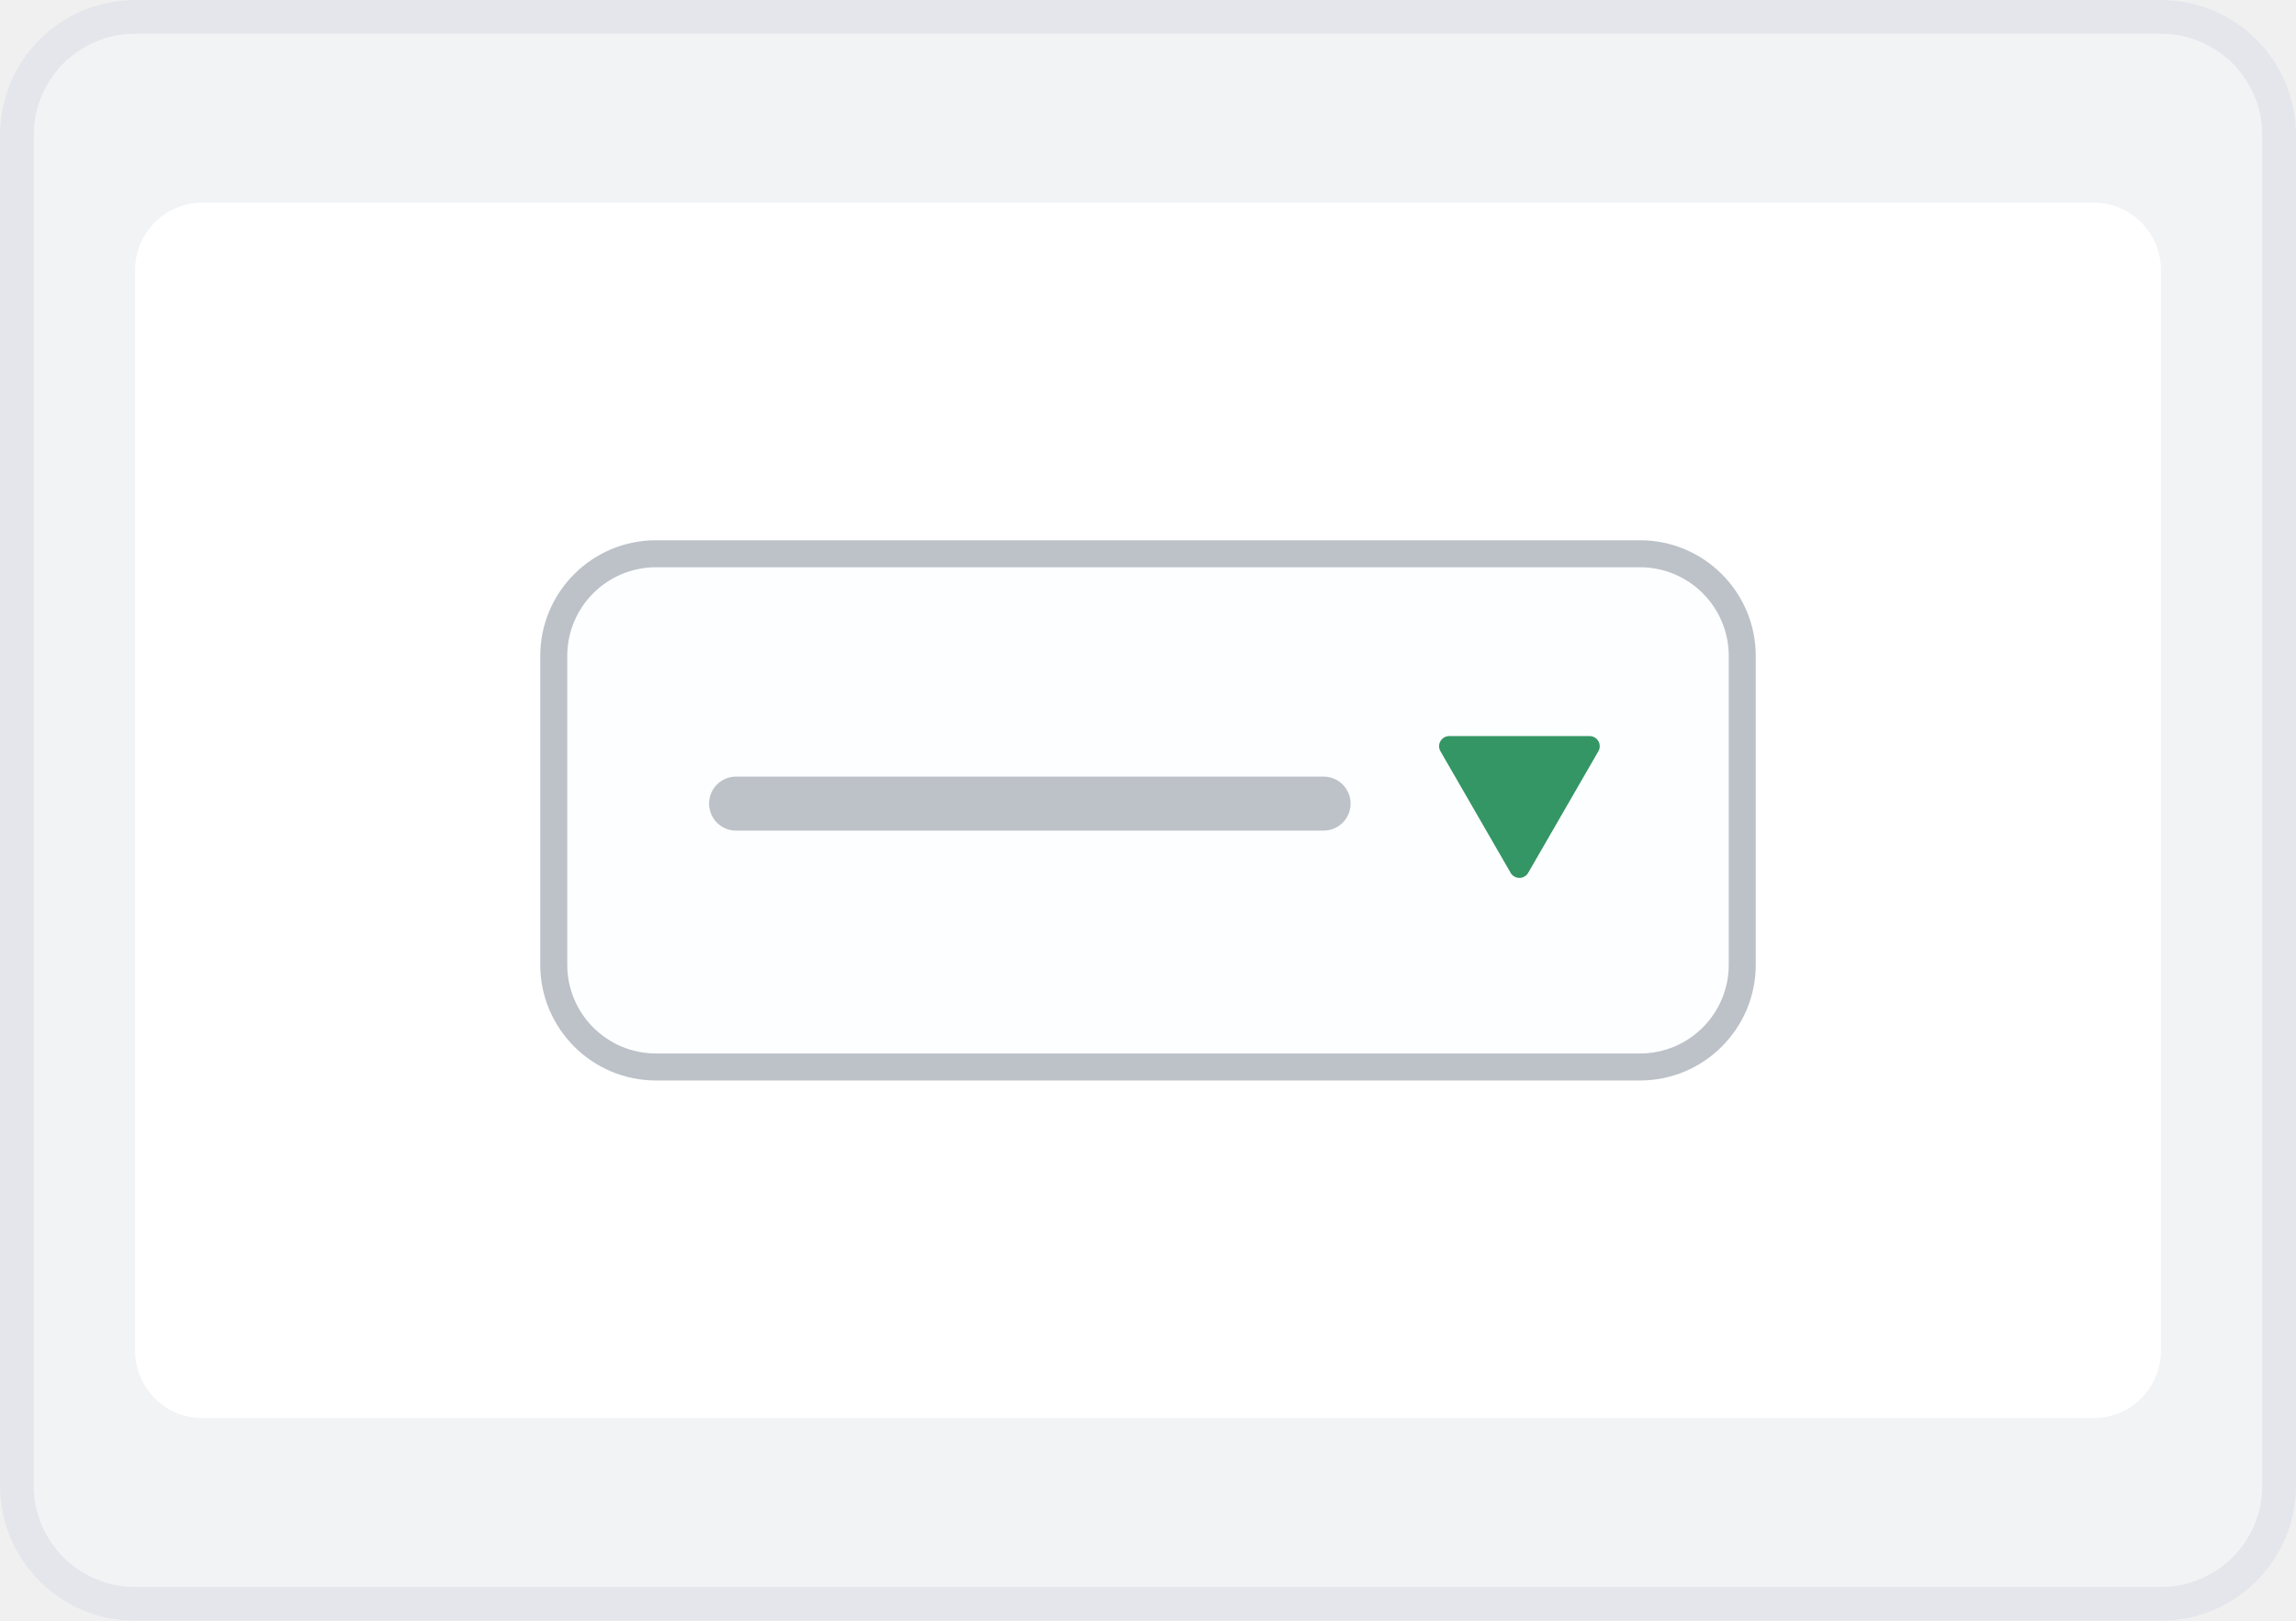
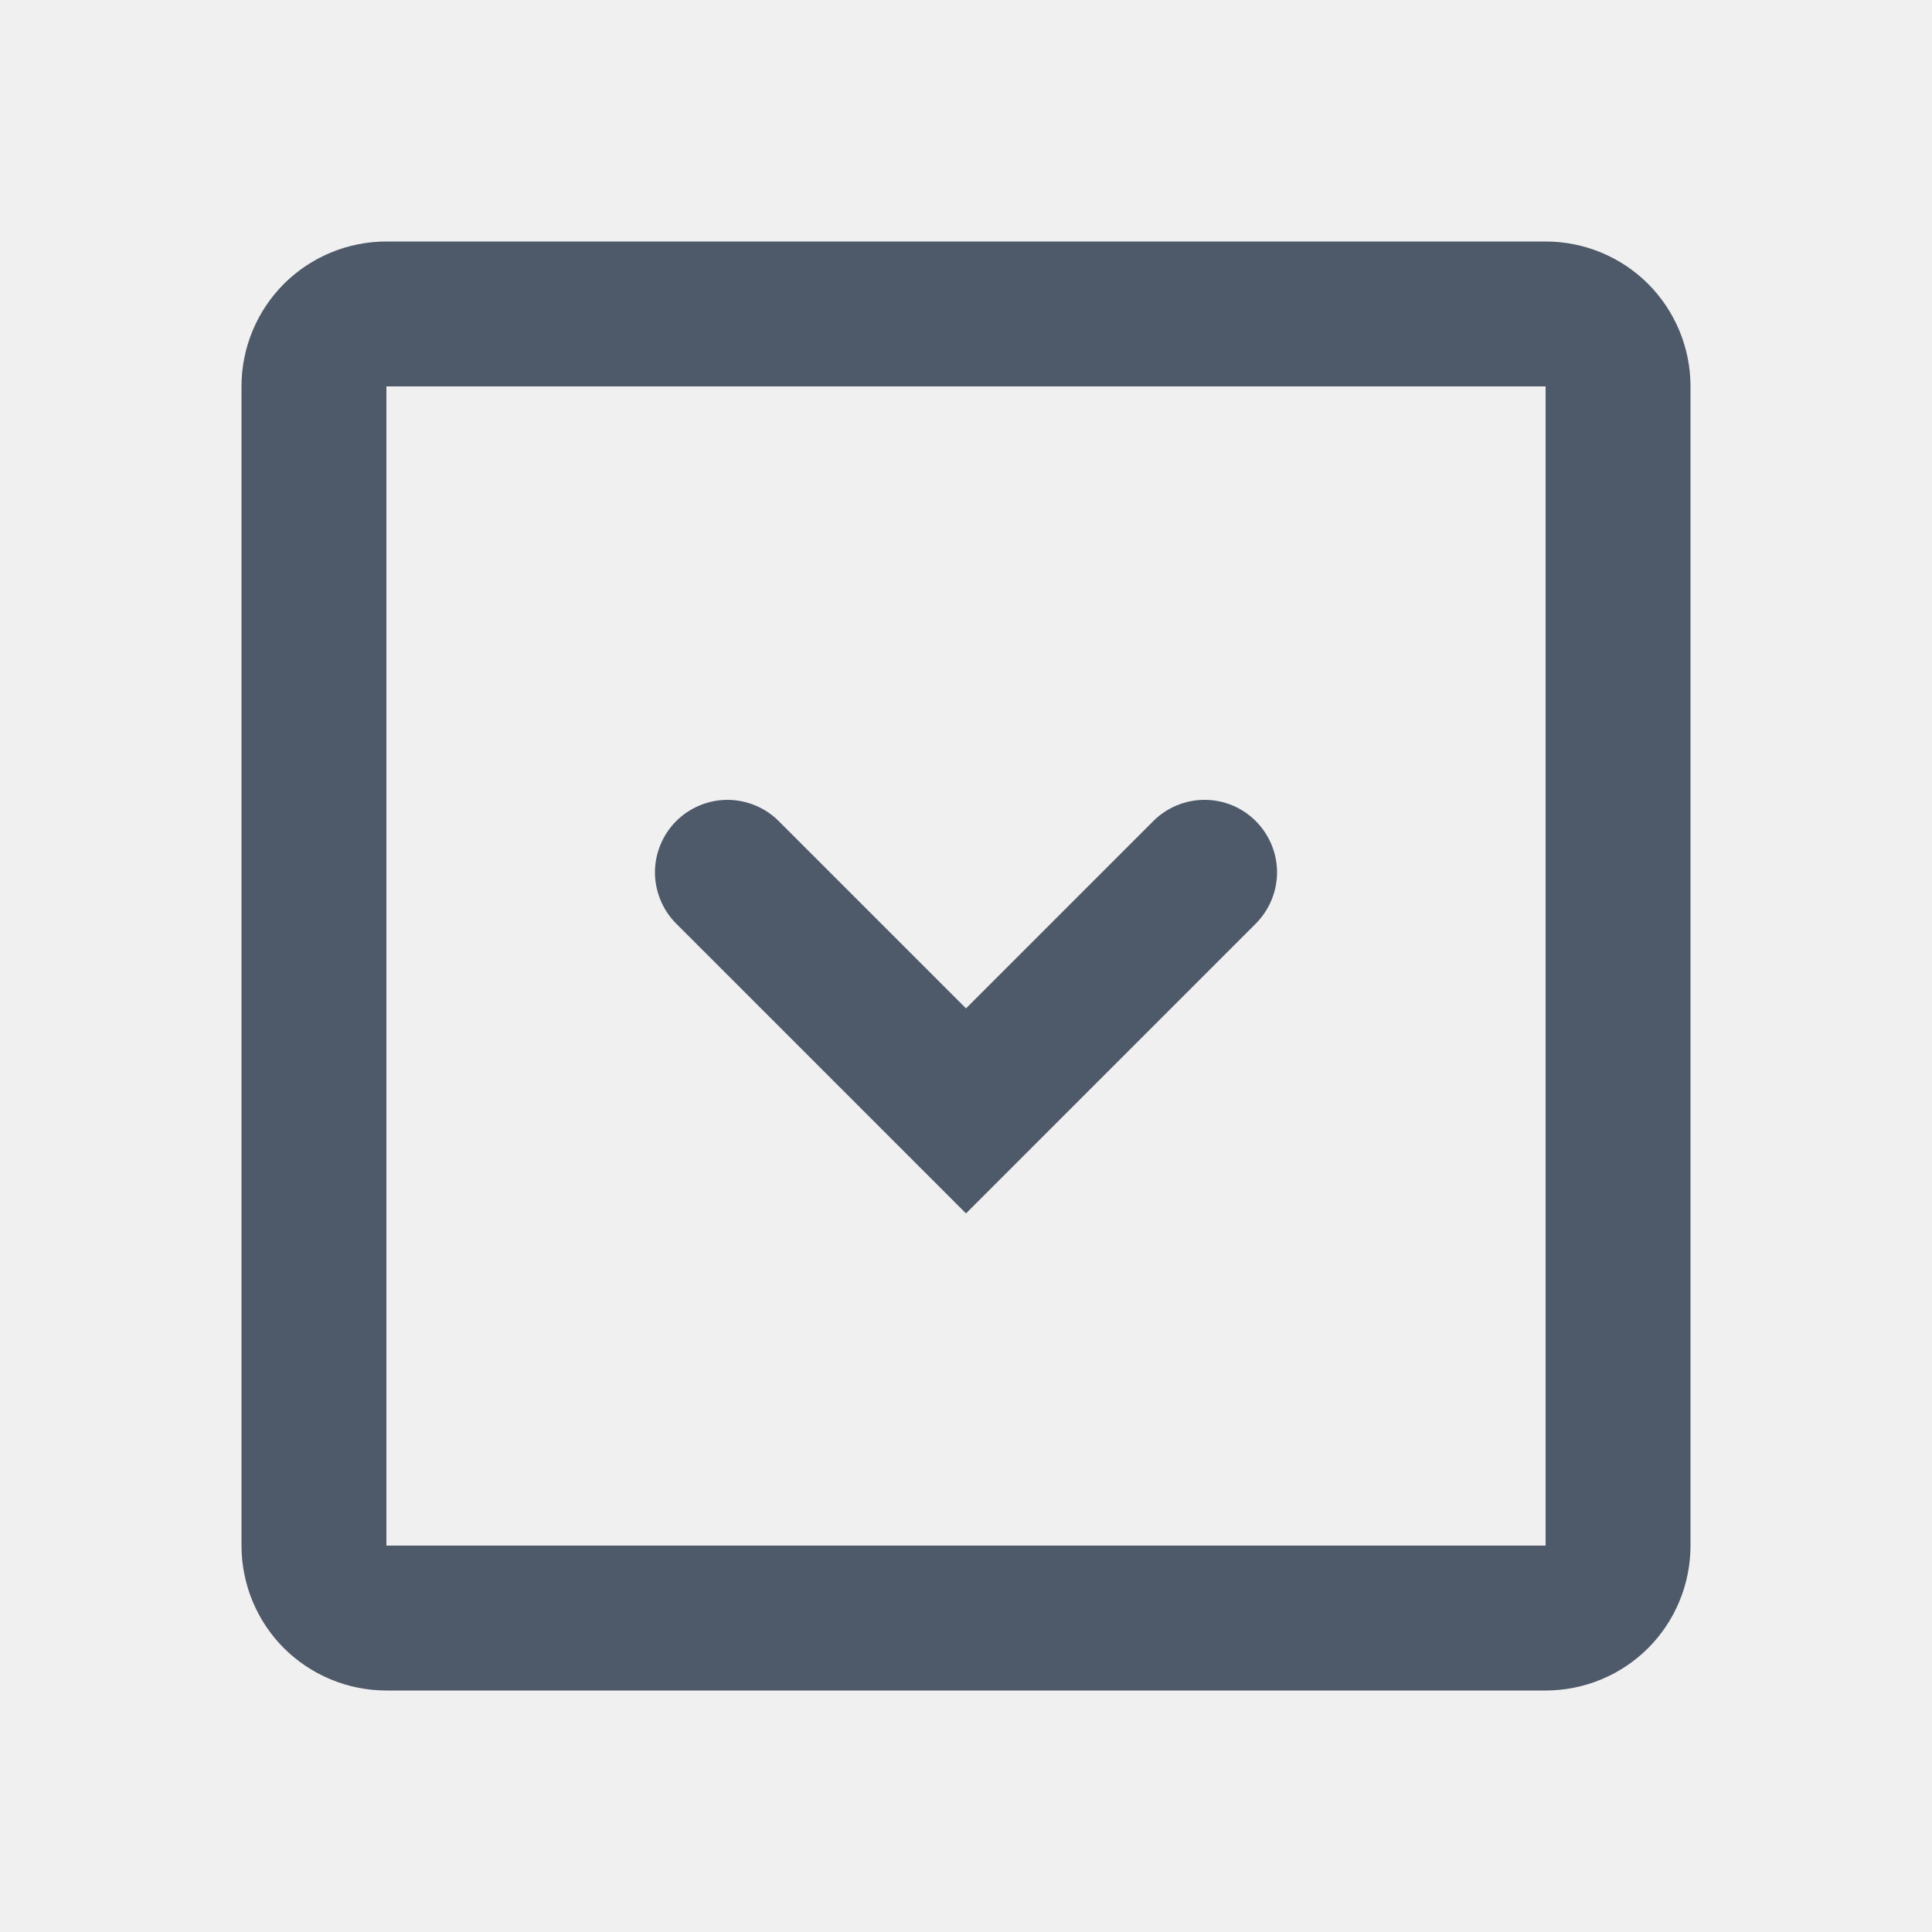
- <svg xmlns="http://www.w3.org/2000/svg" width="68" height="48" viewBox="0 0 68 48" fill="none">
-   <path style="mix-blend-mode:normal" fill="#F2F3F5" d="M0 44L0 4C0 1.791 1.791 0 4 0L64 0C66.209 0 68 1.791 68 4L68 44C68 46.209 66.209 48 64 48L4 48C1.791 48 0 46.209 0 44Z">
- </path>
-   <path transform="translate(4, 6)" style="mix-blend-mode:normal" fill="#FFFFFF" d="M0 34L0 2C0 0.895 0.895 0 2 0L58 0C59.105 0 60 0.895 60 2L60 34C60 35.105 59.105 36 58 36L2 36C0.895 36 0 35.105 0 34Z">
- </path>
-   <rect x="16" y="16" width="36" height="16" rx="3.43" style="mix-blend-mode:normal" fill="#FDFEFF">
- </rect>
-   <path fill-rule="evenodd" fill="rgba(189, 194, 201, 1)" style="mix-blend-mode:normal" d="M48.57 16L19.43 16C17.536 16 16 17.536 16 19.43L16 28.57C16 30.464 17.536 32 19.43 32L48.57 32C50.464 32 52 30.464 52 28.57L52 19.43C52 17.536 50.464 16 48.57 16ZM16.8 19.43C16.8 17.977 17.977 16.8 19.43 16.8L48.57 16.8C50.023 16.8 51.2 17.977 51.2 19.43L51.2 28.57C51.2 30.023 50.023 31.2 48.57 31.2L19.43 31.2C17.977 31.2 16.8 30.023 16.8 28.57L16.8 19.43Z">
- </path>
-   <path d="M45.26 25.85C45.144 26.05 44.856 26.05 44.74 25.85L42.662 22.25C42.546 22.05 42.691 21.8 42.922 21.8L47.078 21.8C47.309 21.8 47.454 22.05 47.338 22.25L45.26 25.85Z" style="mix-blend-mode:normal" fill="#339664">
- </path>
-   <rect x="21" y="23" width="19" height="1.6" rx="0.8" style="mix-blend-mode:normal" fill="#BDC2C9">
- </rect>
-   <path fill-rule="evenodd" fill="rgba(229, 230, 235, 1)" style="mix-blend-mode:normal" d="M0 4L0 44C0 46.209 1.791 48 4 48L64 48C66.209 48 68 46.209 68 44L68 4C68 1.791 66.209 0 64 0L4 0C1.791 0 0 1.791 0 4ZM4 47C2.343 47 1 45.657 1 44L1 4C1 2.343 2.343 1 4 1L64 1C65.657 1 67 2.343 67 4L67 44C67 45.657 65.657 47 64 47L4 47Z">
- </path>
+ <svg xmlns="http://www.w3.org/2000/svg" width="16" height="16" viewBox="0 0 16 16" fill="none">
+   <path d="M12.8 2C13.118 2 13.424 2.126 13.649 2.351C13.874 2.577 14 2.882 14 3.2V12.8C14 13.118 13.874 13.424 13.649 13.649C13.424 13.874 13.118 14 12.8 14H3.2C2.882 14 2.577 13.874 2.351 13.649C2.126 13.424 2 13.118 2 12.8V3.2C2 2.882 2.126 2.577 2.351 2.351C2.577 2.126 2.882 2 3.2 2H12.8ZM12.8 3.2H3.2V12.8H12.8V3.2ZM6.449 6.8L8 8.351L9.551 6.8C9.664 6.687 9.817 6.624 9.976 6.624C10.135 6.624 10.287 6.687 10.4 6.8C10.512 6.913 10.576 7.065 10.576 7.224C10.576 7.383 10.512 7.536 10.4 7.649L8 10.049L5.6 7.649C5.544 7.593 5.5 7.527 5.47 7.454C5.44 7.381 5.424 7.303 5.424 7.224C5.424 7.145 5.44 7.067 5.47 6.995C5.5 6.922 5.544 6.856 5.6 6.8C5.656 6.744 5.722 6.7 5.795 6.67C5.867 6.64 5.945 6.624 6.024 6.624C6.103 6.624 6.181 6.64 6.254 6.67C6.327 6.7 6.393 6.744 6.449 6.8Z" fill="#4E5969" />
</svg>
